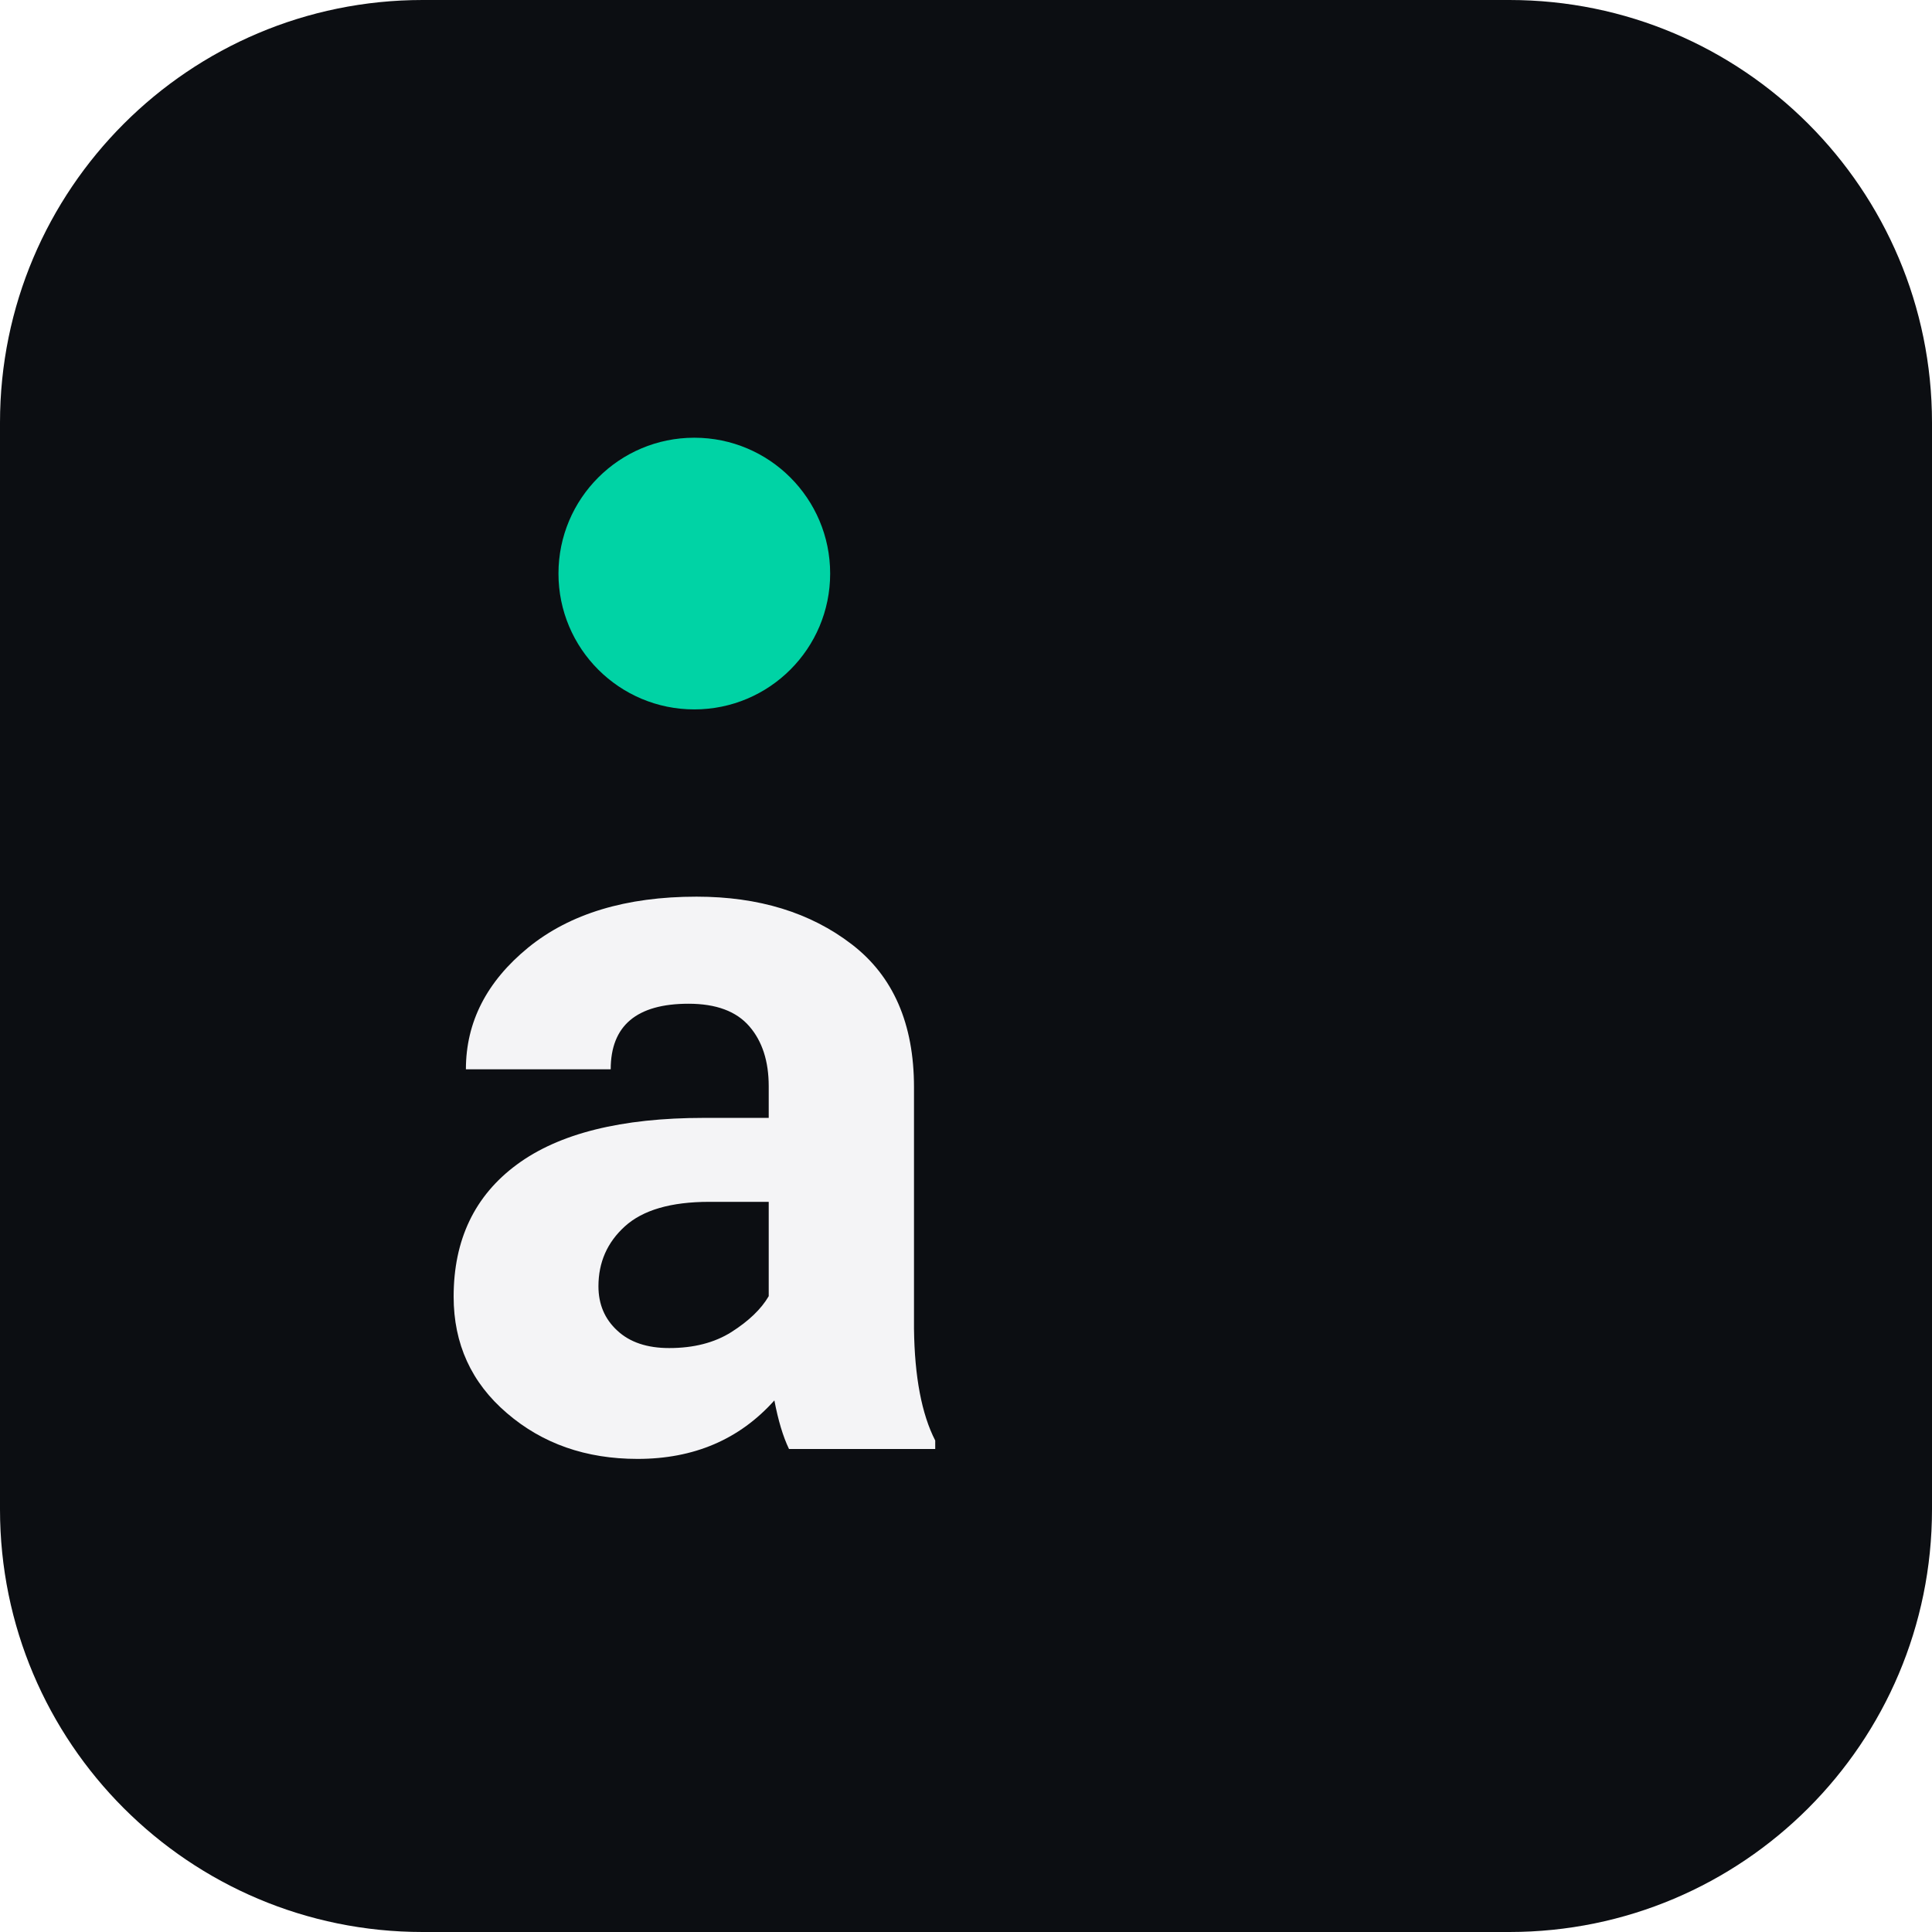
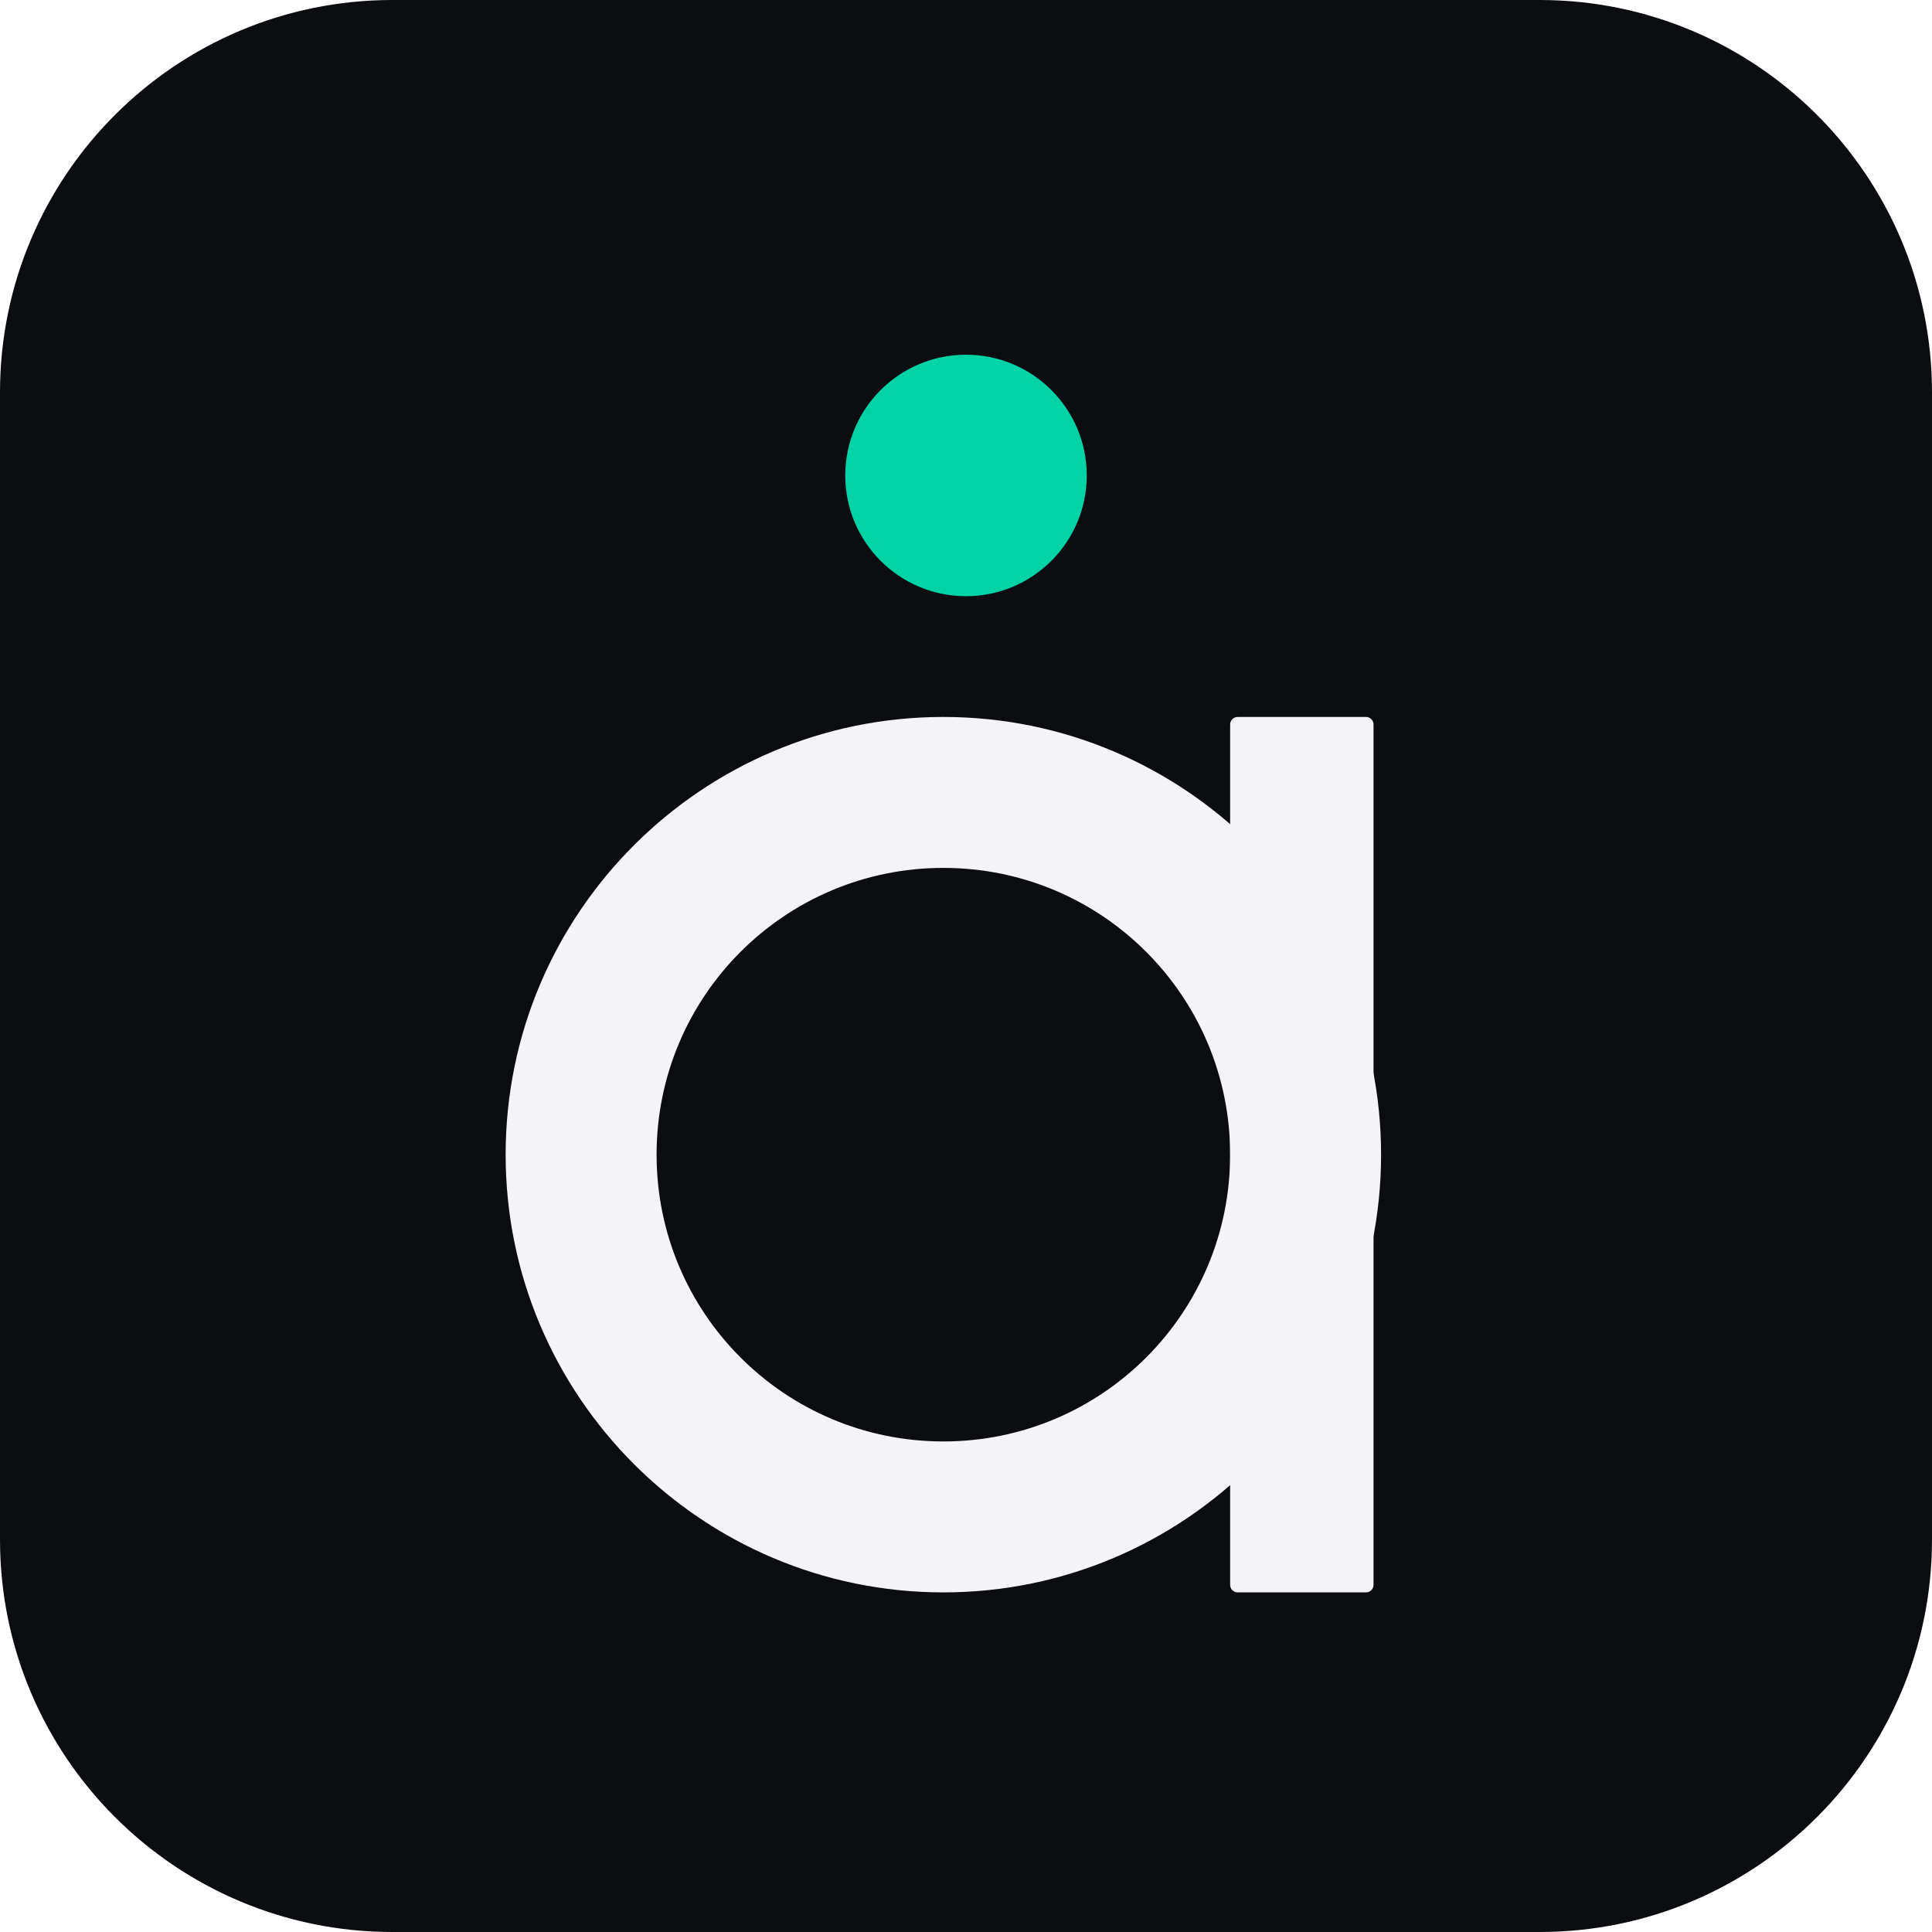
- <svg xmlns="http://www.w3.org/2000/svg" viewBox="0 0 64 64" fill="none">
-   <rect width="64" height="64" rx="14" fill="#0C0E12" />
-   <circle cx="23" cy="19" r="4.5" fill="#00D3A5" />
-   <text x="23" y="48" font-family="-apple-system, BlinkMacSystemFont, 'Segoe UI', Roboto, sans-serif" font-size="34" font-weight="600" fill="#F4F4F6" text-anchor="middle">a</text>
+ <svg xmlns="http://www.w3.org/2000/svg" viewBox="0 0 512 512" fill="none">
+   <rect width="512" height="512" rx="104" fill="#0B0D11" />
+   <circle cx="256" cy="126" r="32" fill="#00D3A5" />
+   <g fill="#F4F4F6">
+     <path fill-rule="evenodd" clip-rule="evenodd" d="M 250 190 C 314 190 366 242 366 306 C 366 370 314 422 250 422 C 186 422 134 370 134 306 C 134 242 186 190 250 190 Z M 250 230 C 292 230 326 264 326 306 C 326 348 292 382 250 382 C 208 382 174 348 174 306 C 174 264 208 230 250 230 Z" />
+     <rect x="326" y="190" width="38" height="232" rx="2" />
+   </g>
</svg>
